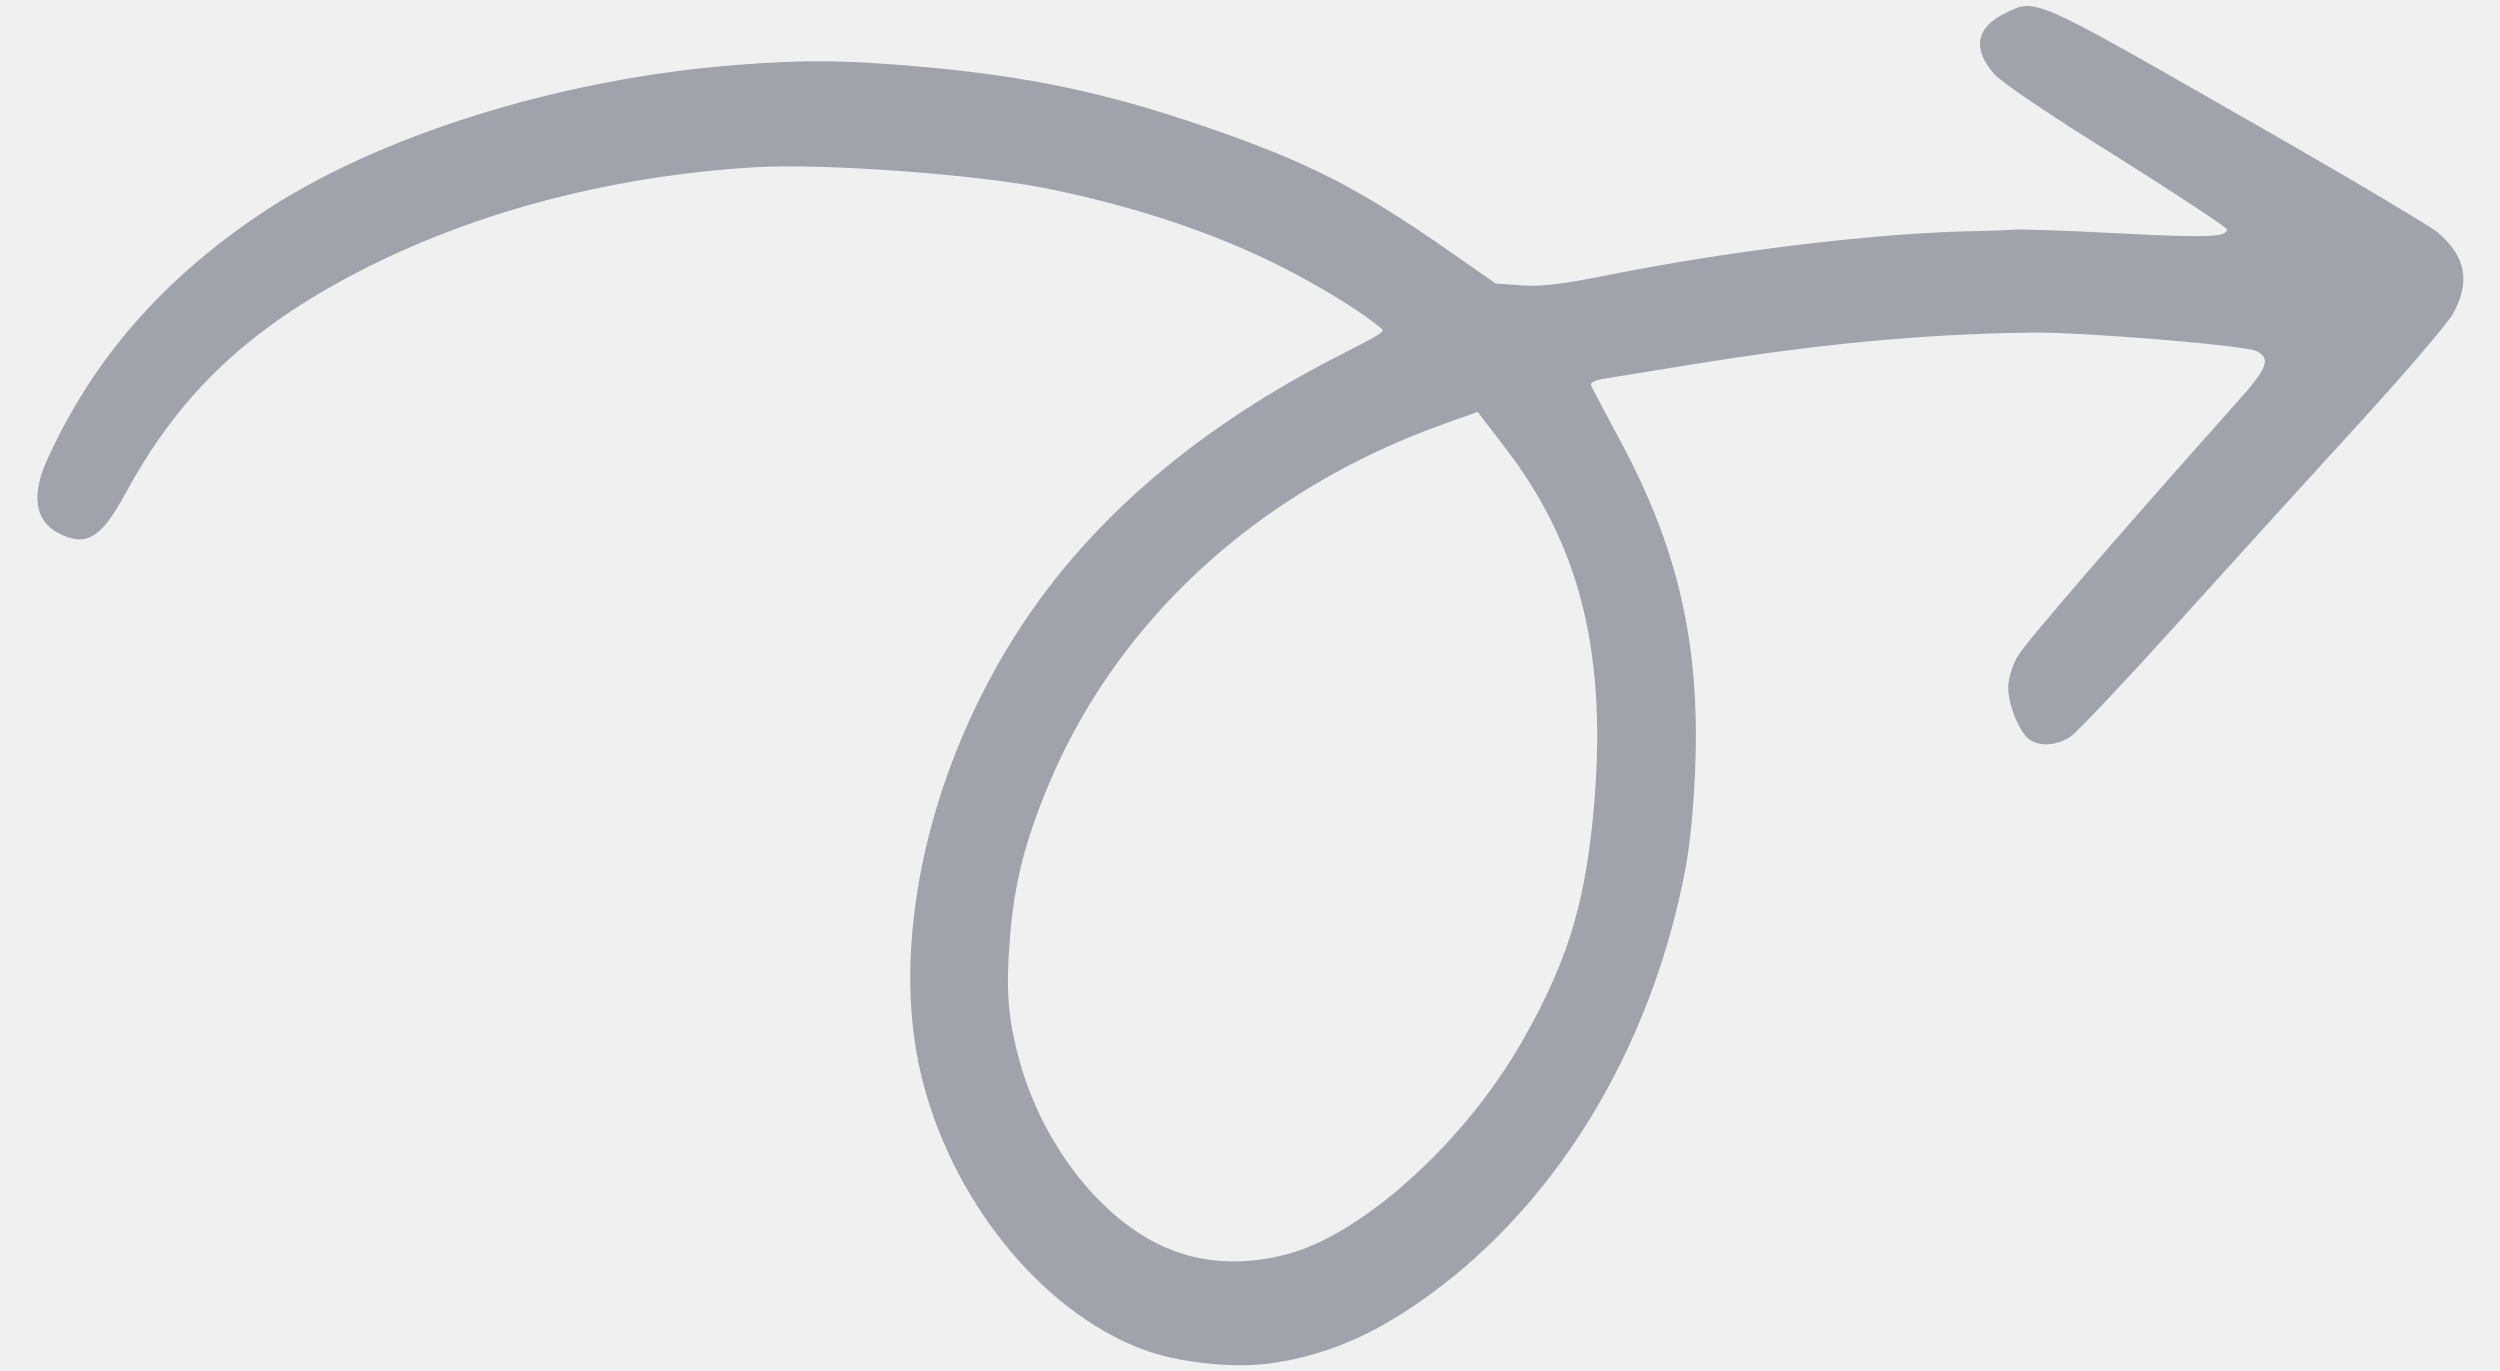
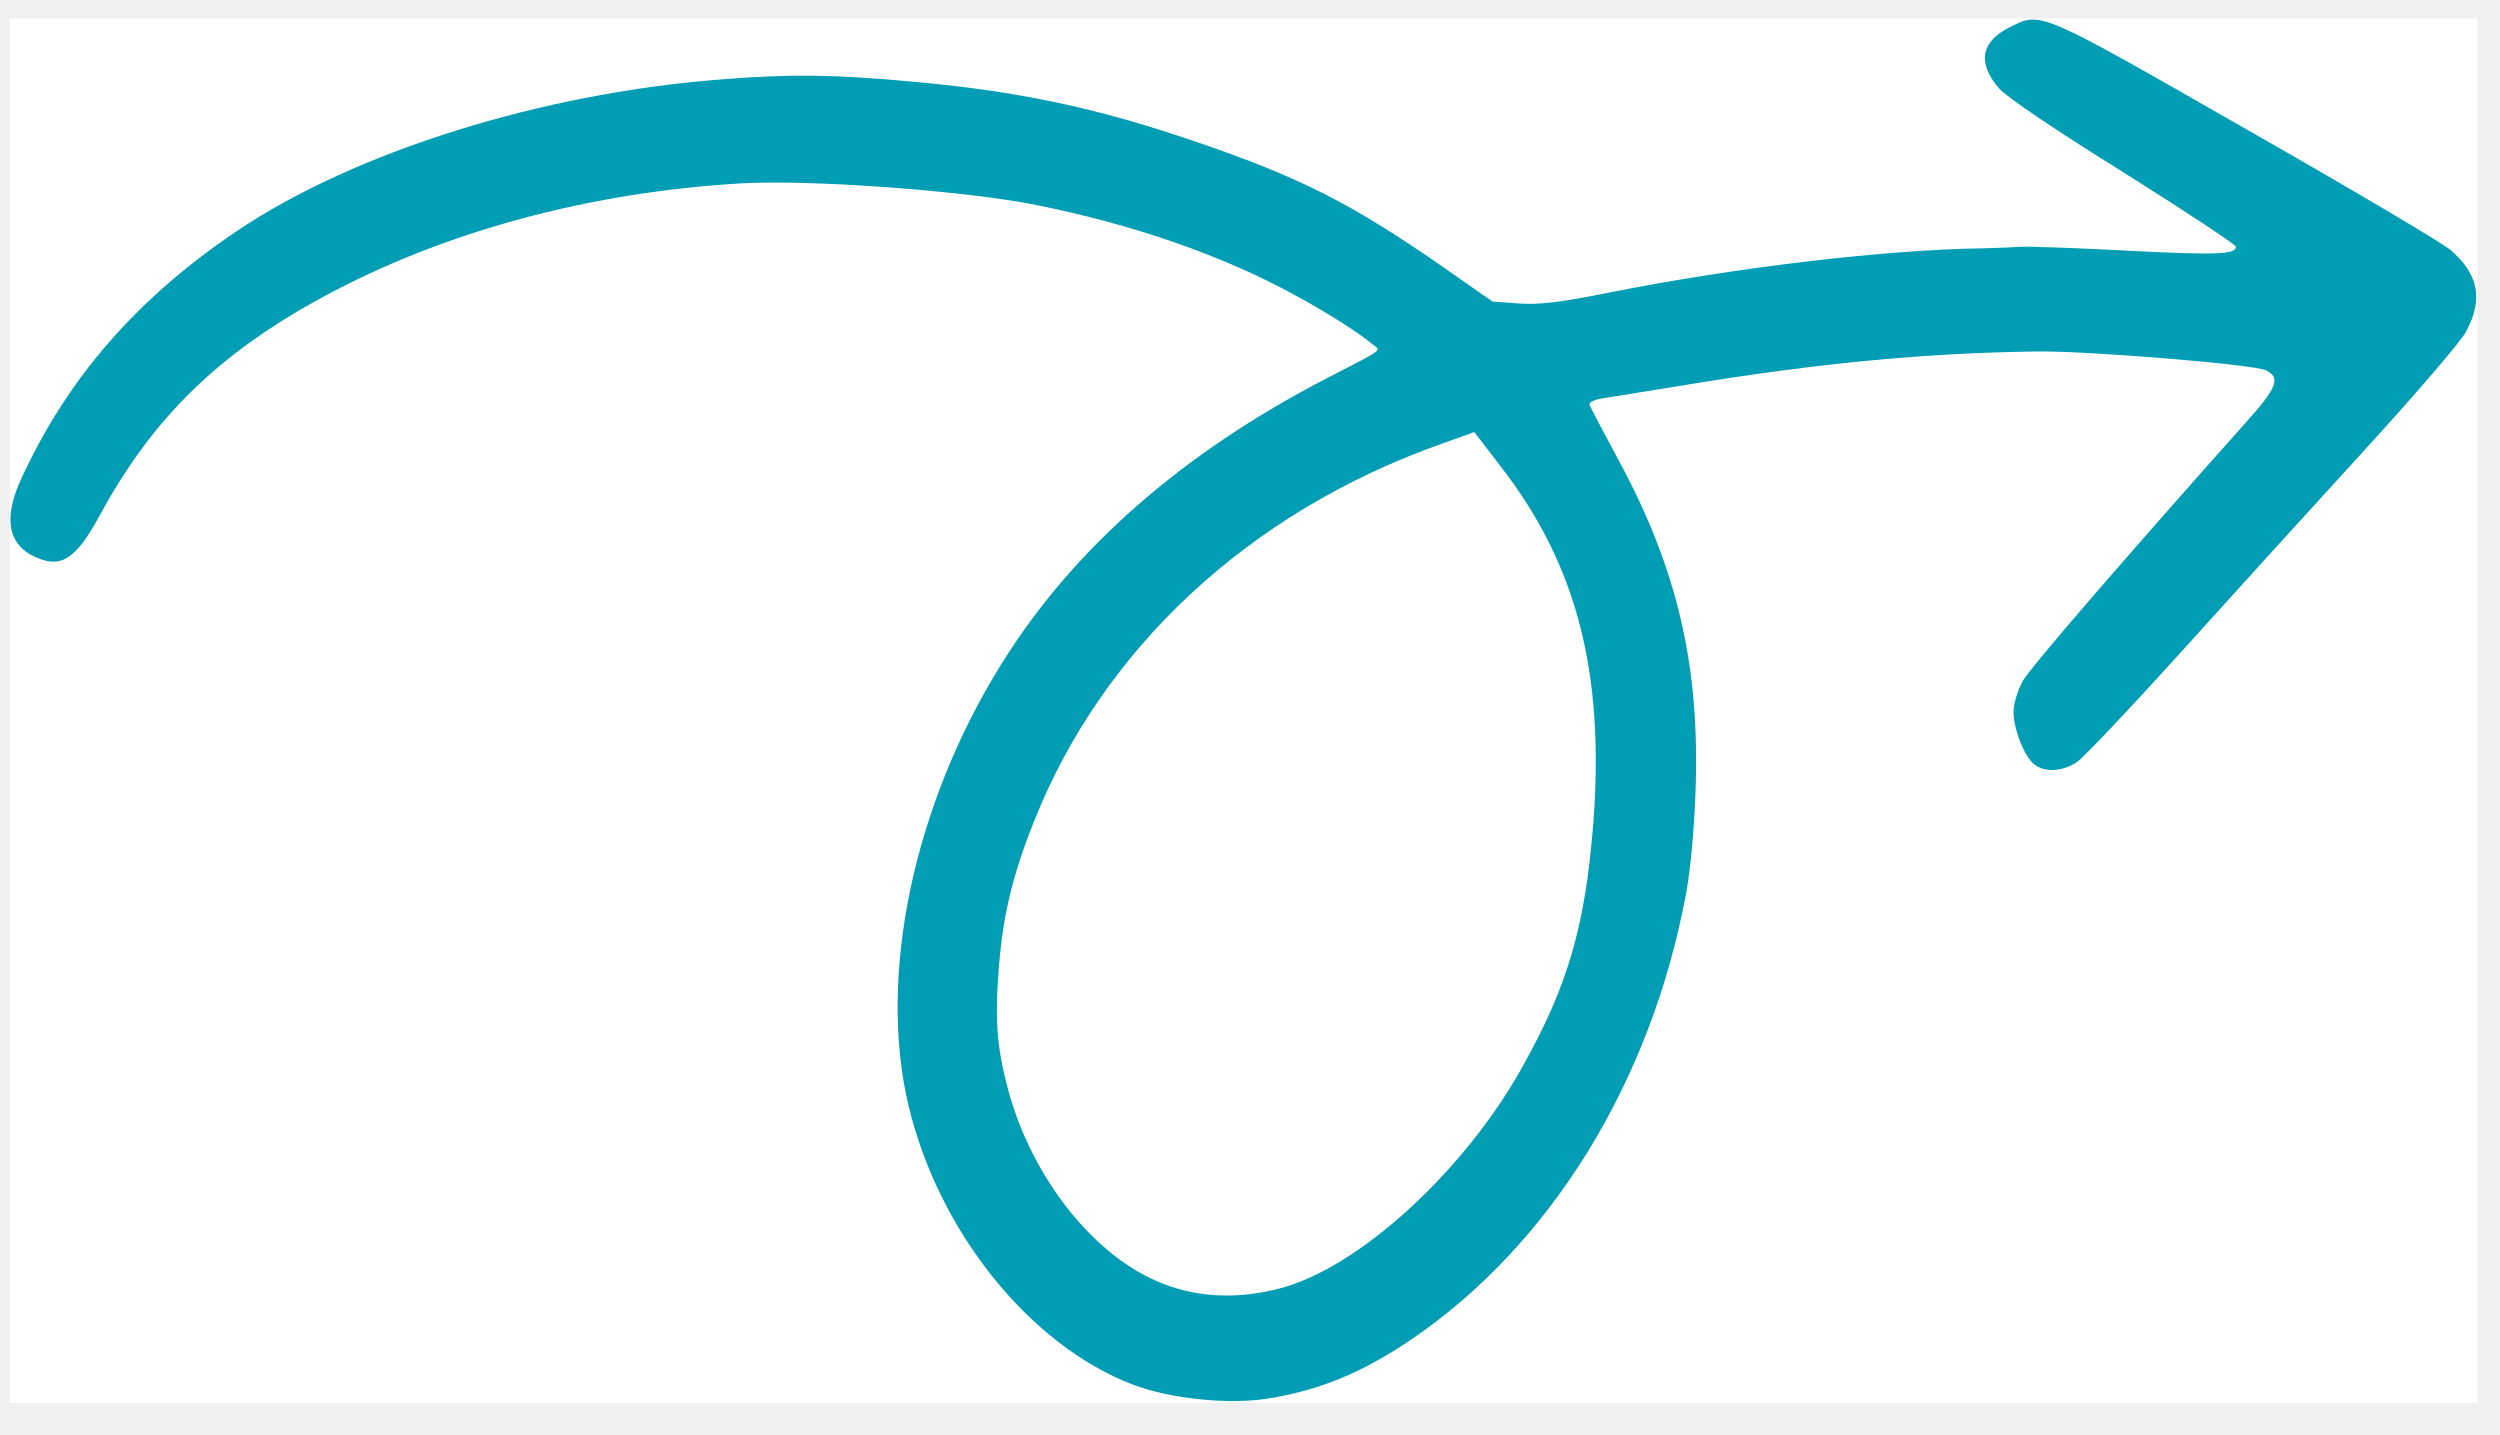
- <svg xmlns="http://www.w3.org/2000/svg" width="62" height="34" viewBox="0 0 62 34" fill="none">
+ <svg xmlns="http://www.w3.org/2000/svg" width="61" height="35" viewBox="0 0 61 35" fill="none">
  <g clip-path="url(#clip0_2008_958)">
    <g clip-path="url(#clip1_2008_958)">
+       <rect width="60.215" height="33.782" transform="translate(0.235352 0.449707)" fill="white" />
      <g clip-path="url(#clip2_2008_958)">
-         <path d="M31.614 33.796C32.857 33.597 33.894 33.175 35.077 32.376C38.494 30.067 40.958 26.08 41.813 21.471C41.913 20.918 42.005 20.002 42.041 19.047C42.163 15.957 41.612 13.567 40.153 10.877C39.792 10.209 39.478 9.608 39.456 9.552C39.445 9.479 39.586 9.417 39.844 9.381C40.069 9.343 40.957 9.2 41.811 9.063C45.048 8.531 47.649 8.286 50.355 8.248C51.559 8.227 55.705 8.564 55.967 8.71C56.329 8.89 56.234 9.136 55.446 10.009C52.577 13.226 50.185 15.988 50.026 16.293C49.919 16.484 49.819 16.793 49.806 16.982C49.779 17.342 49.983 17.944 50.226 18.241C50.461 18.53 50.964 18.53 51.358 18.261C51.539 18.129 52.675 16.928 53.899 15.572C55.114 14.223 57.125 12.011 58.366 10.655C59.636 9.266 60.716 8.007 60.845 7.763C61.269 6.972 61.151 6.367 60.469 5.775C60.293 5.617 58.069 4.299 55.523 2.849C50.423 -0.07 50.481 -0.048 49.738 0.323C49.004 0.676 48.906 1.202 49.449 1.829C49.638 2.042 50.768 2.811 52.497 3.885C54.006 4.835 55.234 5.647 55.231 5.692C55.217 5.881 54.764 5.902 52.538 5.786C51.23 5.718 50.065 5.678 49.944 5.697C49.824 5.706 49.422 5.722 49.046 5.731C46.656 5.765 42.983 6.203 39.929 6.812C38.743 7.051 38.218 7.112 37.735 7.077L37.09 7.03L35.962 6.243C33.666 4.64 32.399 3.996 29.794 3.111C27.415 2.297 25.5 1.896 22.95 1.665C21.001 1.487 19.971 1.476 18.307 1.608C13.9 1.938 9.318 3.376 6.44 5.317C4.01 6.957 2.316 8.903 1.192 11.352C0.768 12.261 0.858 12.9 1.432 13.213C2.13 13.58 2.504 13.363 3.115 12.232C4.404 9.859 6.019 8.287 8.584 6.901C11.505 5.324 15.045 4.362 18.779 4.145C20.465 4.051 24.249 4.326 25.971 4.677C28.341 5.156 30.487 5.9 32.242 6.859C33.022 7.277 33.853 7.807 34.19 8.094C34.368 8.233 34.457 8.176 33.04 8.905C29.505 10.735 26.835 13.08 25.096 15.891C22.962 19.323 22.089 23.48 22.84 26.643C23.571 29.723 25.799 32.496 28.313 33.456C29.218 33.802 30.656 33.952 31.614 33.796ZM29.088 31.01C27.427 30.392 25.887 28.482 25.285 26.314C25.009 25.3 24.947 24.636 25.033 23.45C25.123 22.092 25.359 21.07 25.901 19.717C27.572 15.501 31.139 12.182 35.805 10.515L36.645 10.215L37.292 11.057C39.147 13.451 39.827 16.076 39.551 19.752C39.351 22.258 38.94 23.701 37.822 25.698C36.419 28.226 33.861 30.579 31.938 31.099C30.938 31.37 29.968 31.345 29.088 31.01Z" fill="#A0A3AB" />
+         <path d="M30.942 34.124C32.184 33.925 33.221 33.503 34.405 32.704C37.822 30.395 40.286 26.408 41.141 21.798C41.241 21.245 41.333 20.33 41.368 19.375C41.491 16.284 40.94 13.895 39.481 11.204C39.12 10.537 38.806 9.935 38.784 9.88C38.772 9.807 38.913 9.744 39.172 9.709C39.396 9.671 40.285 9.528 41.139 9.391C44.376 8.858 46.977 8.614 49.683 8.576C50.887 8.555 55.032 8.892 55.294 9.038C55.657 9.218 55.562 9.464 54.773 10.337C51.905 13.553 49.513 16.316 49.354 16.621C49.246 16.812 49.147 17.121 49.133 17.31C49.107 17.669 49.311 18.272 49.553 18.569C49.788 18.858 50.291 18.858 50.686 18.588C50.866 18.457 52.002 17.256 53.227 15.9C54.442 14.551 56.453 12.339 57.694 10.983C58.963 9.593 60.044 8.335 60.172 8.091C60.597 7.3 60.479 6.695 59.797 6.103C59.621 5.945 57.397 4.627 54.851 3.177C49.75 0.258 49.808 0.28 49.065 0.651C48.332 1.004 48.234 1.53 48.777 2.157C48.966 2.37 50.095 3.138 51.825 4.213C53.333 5.163 54.562 5.975 54.559 6.02C54.545 6.209 54.091 6.23 51.866 6.114C50.558 6.046 49.392 6.006 49.272 6.024C49.151 6.034 48.749 6.05 48.374 6.059C45.983 6.093 42.311 6.53 39.256 7.14C38.071 7.379 37.546 7.44 37.062 7.405L36.418 7.358L35.29 6.571C32.993 4.968 31.727 4.324 29.122 3.439C26.742 2.625 24.827 2.223 22.277 1.993C20.329 1.815 19.298 1.803 17.634 1.935C13.227 2.266 8.646 3.704 5.768 5.645C3.337 7.285 1.644 9.231 0.52 11.68C0.095 12.589 0.185 13.228 0.759 13.54C1.458 13.908 1.831 13.691 2.442 12.56C3.732 10.187 5.347 8.615 7.912 7.229C10.832 5.652 14.373 4.689 18.106 4.473C19.793 4.379 23.576 4.654 25.299 5.005C27.669 5.484 29.815 6.228 31.57 7.187C32.349 7.605 33.181 8.135 33.518 8.422C33.695 8.561 33.785 8.504 32.367 9.233C28.832 11.063 26.163 13.408 24.424 16.219C22.29 19.651 21.416 23.807 22.167 26.971C22.898 30.051 25.127 32.824 27.641 33.784C28.545 34.13 29.984 34.28 30.942 34.124ZM28.416 31.337C26.755 30.72 25.214 28.809 24.613 26.642C24.337 25.628 24.274 24.964 24.36 23.777C24.451 22.419 24.687 21.398 25.229 20.045C26.9 15.829 30.466 12.51 35.133 10.843L35.973 10.543L36.62 11.385C38.475 13.779 39.154 16.404 38.878 20.08C38.679 22.586 38.267 24.029 37.15 26.026C35.747 28.554 33.188 30.907 31.266 31.427C30.265 31.698 29.295 31.672 28.416 31.337Z" fill="#009DB5" />
      </g>
    </g>
  </g>
  <defs>
    <clipPath id="clip0_2008_958">
-       <rect width="60.215" height="33.782" fill="white" transform="translate(0.907715 0.121826)" />
+       <rect width="60.215" height="33.782" fill="white" transform="translate(0.235352 0.449707)" />
    </clipPath>
    <clipPath id="clip1_2008_958">
-       <rect width="60.215" height="33.782" fill="white" transform="translate(0.907715 0.121826)" />
+       <rect width="60.215" height="33.782" fill="white" transform="translate(0.235352 0.449707)" />
    </clipPath>
    <clipPath id="clip2_2008_958">
-       <rect width="60.222" height="33.782" fill="white" transform="translate(0.904297 0.121826)" />
+       <rect width="60.222" height="33.782" fill="white" transform="translate(0.231934 0.449707)" />
    </clipPath>
  </defs>
</svg>
